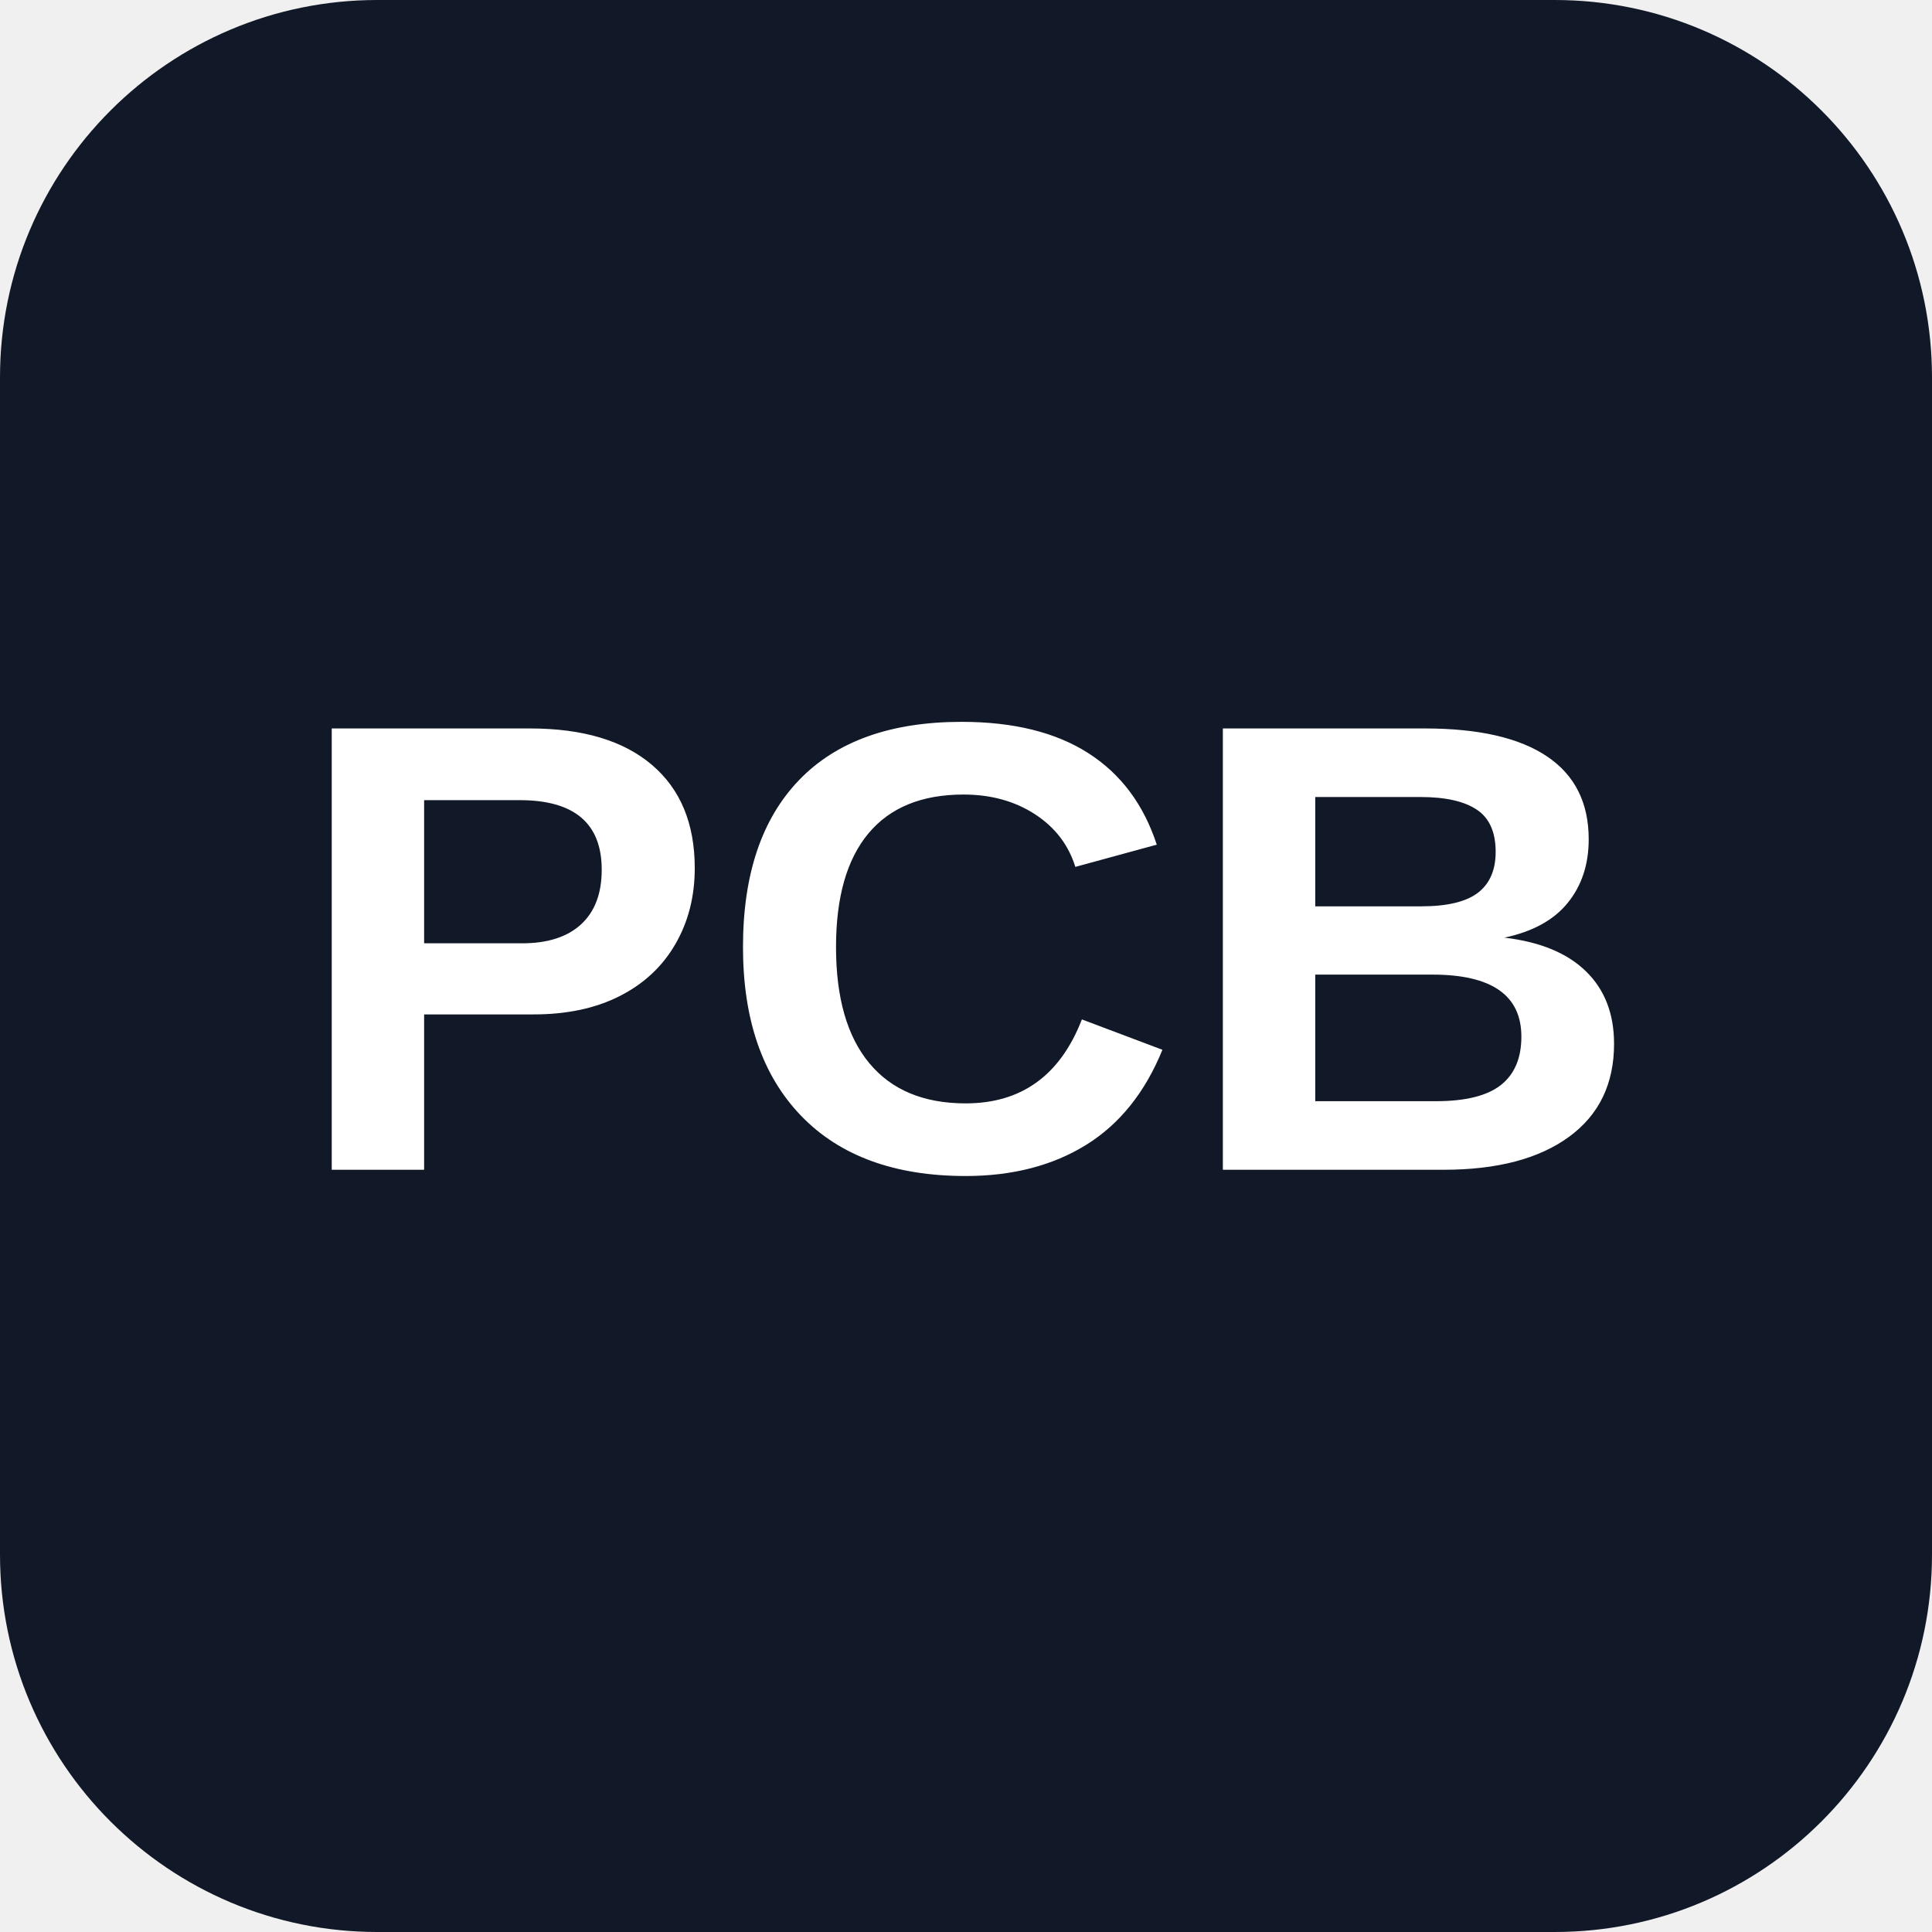
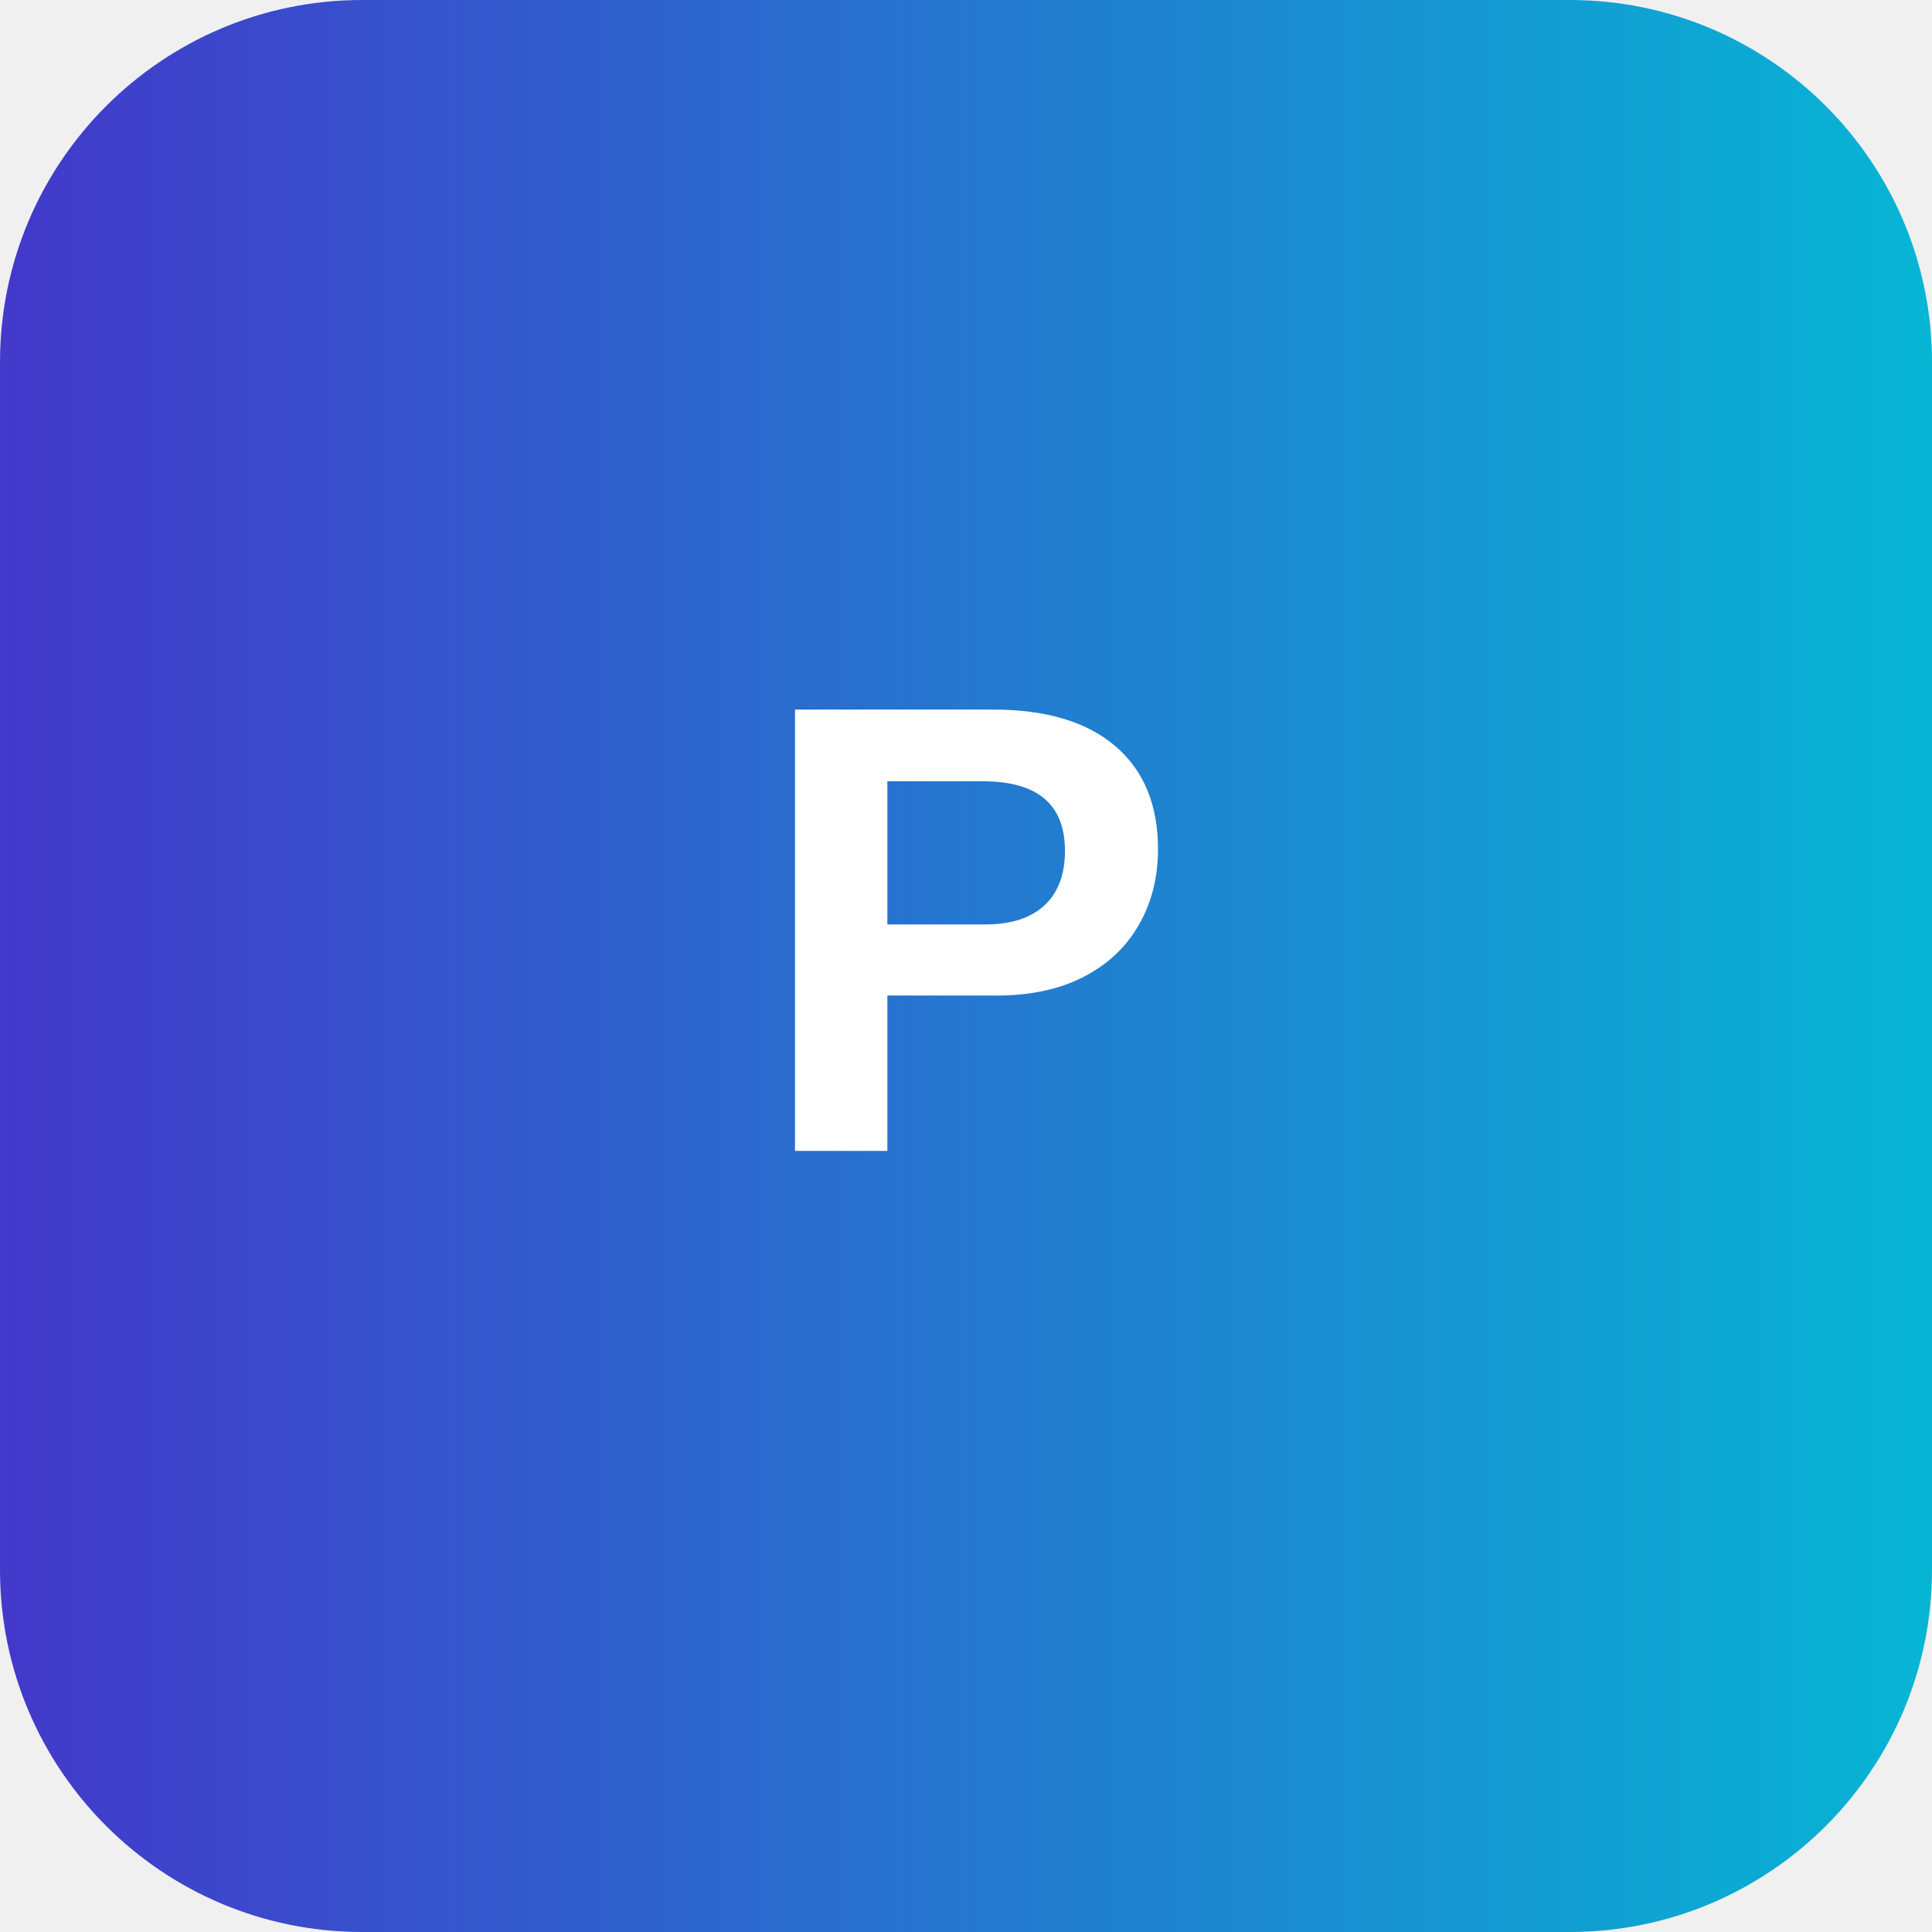
<svg xmlns="http://www.w3.org/2000/svg" viewBox="0 0 512 512">
-   <rect width="512" height="512" rx="100" fill="#111827" />
-   <text x="256" y="310" text-anchor="middle" font-family="Arial" font-size="170" font-weight="700" fill="white">PCB</text>
+   <defs>
+     <linearGradient id="g" x1="0" x2="1">
+       <stop stop-color="#4338ca" />
+       <stop offset="1" stop-color="#06b6d4" />
+     </linearGradient>
+   </defs>
+   <rect width="512" height="512" rx="96" fill="url(#g)" />
+   <text x="256" y="305" text-anchor="middle" font-family="Arial" font-size="170" font-weight="800" fill="white">P</text>
</svg>
